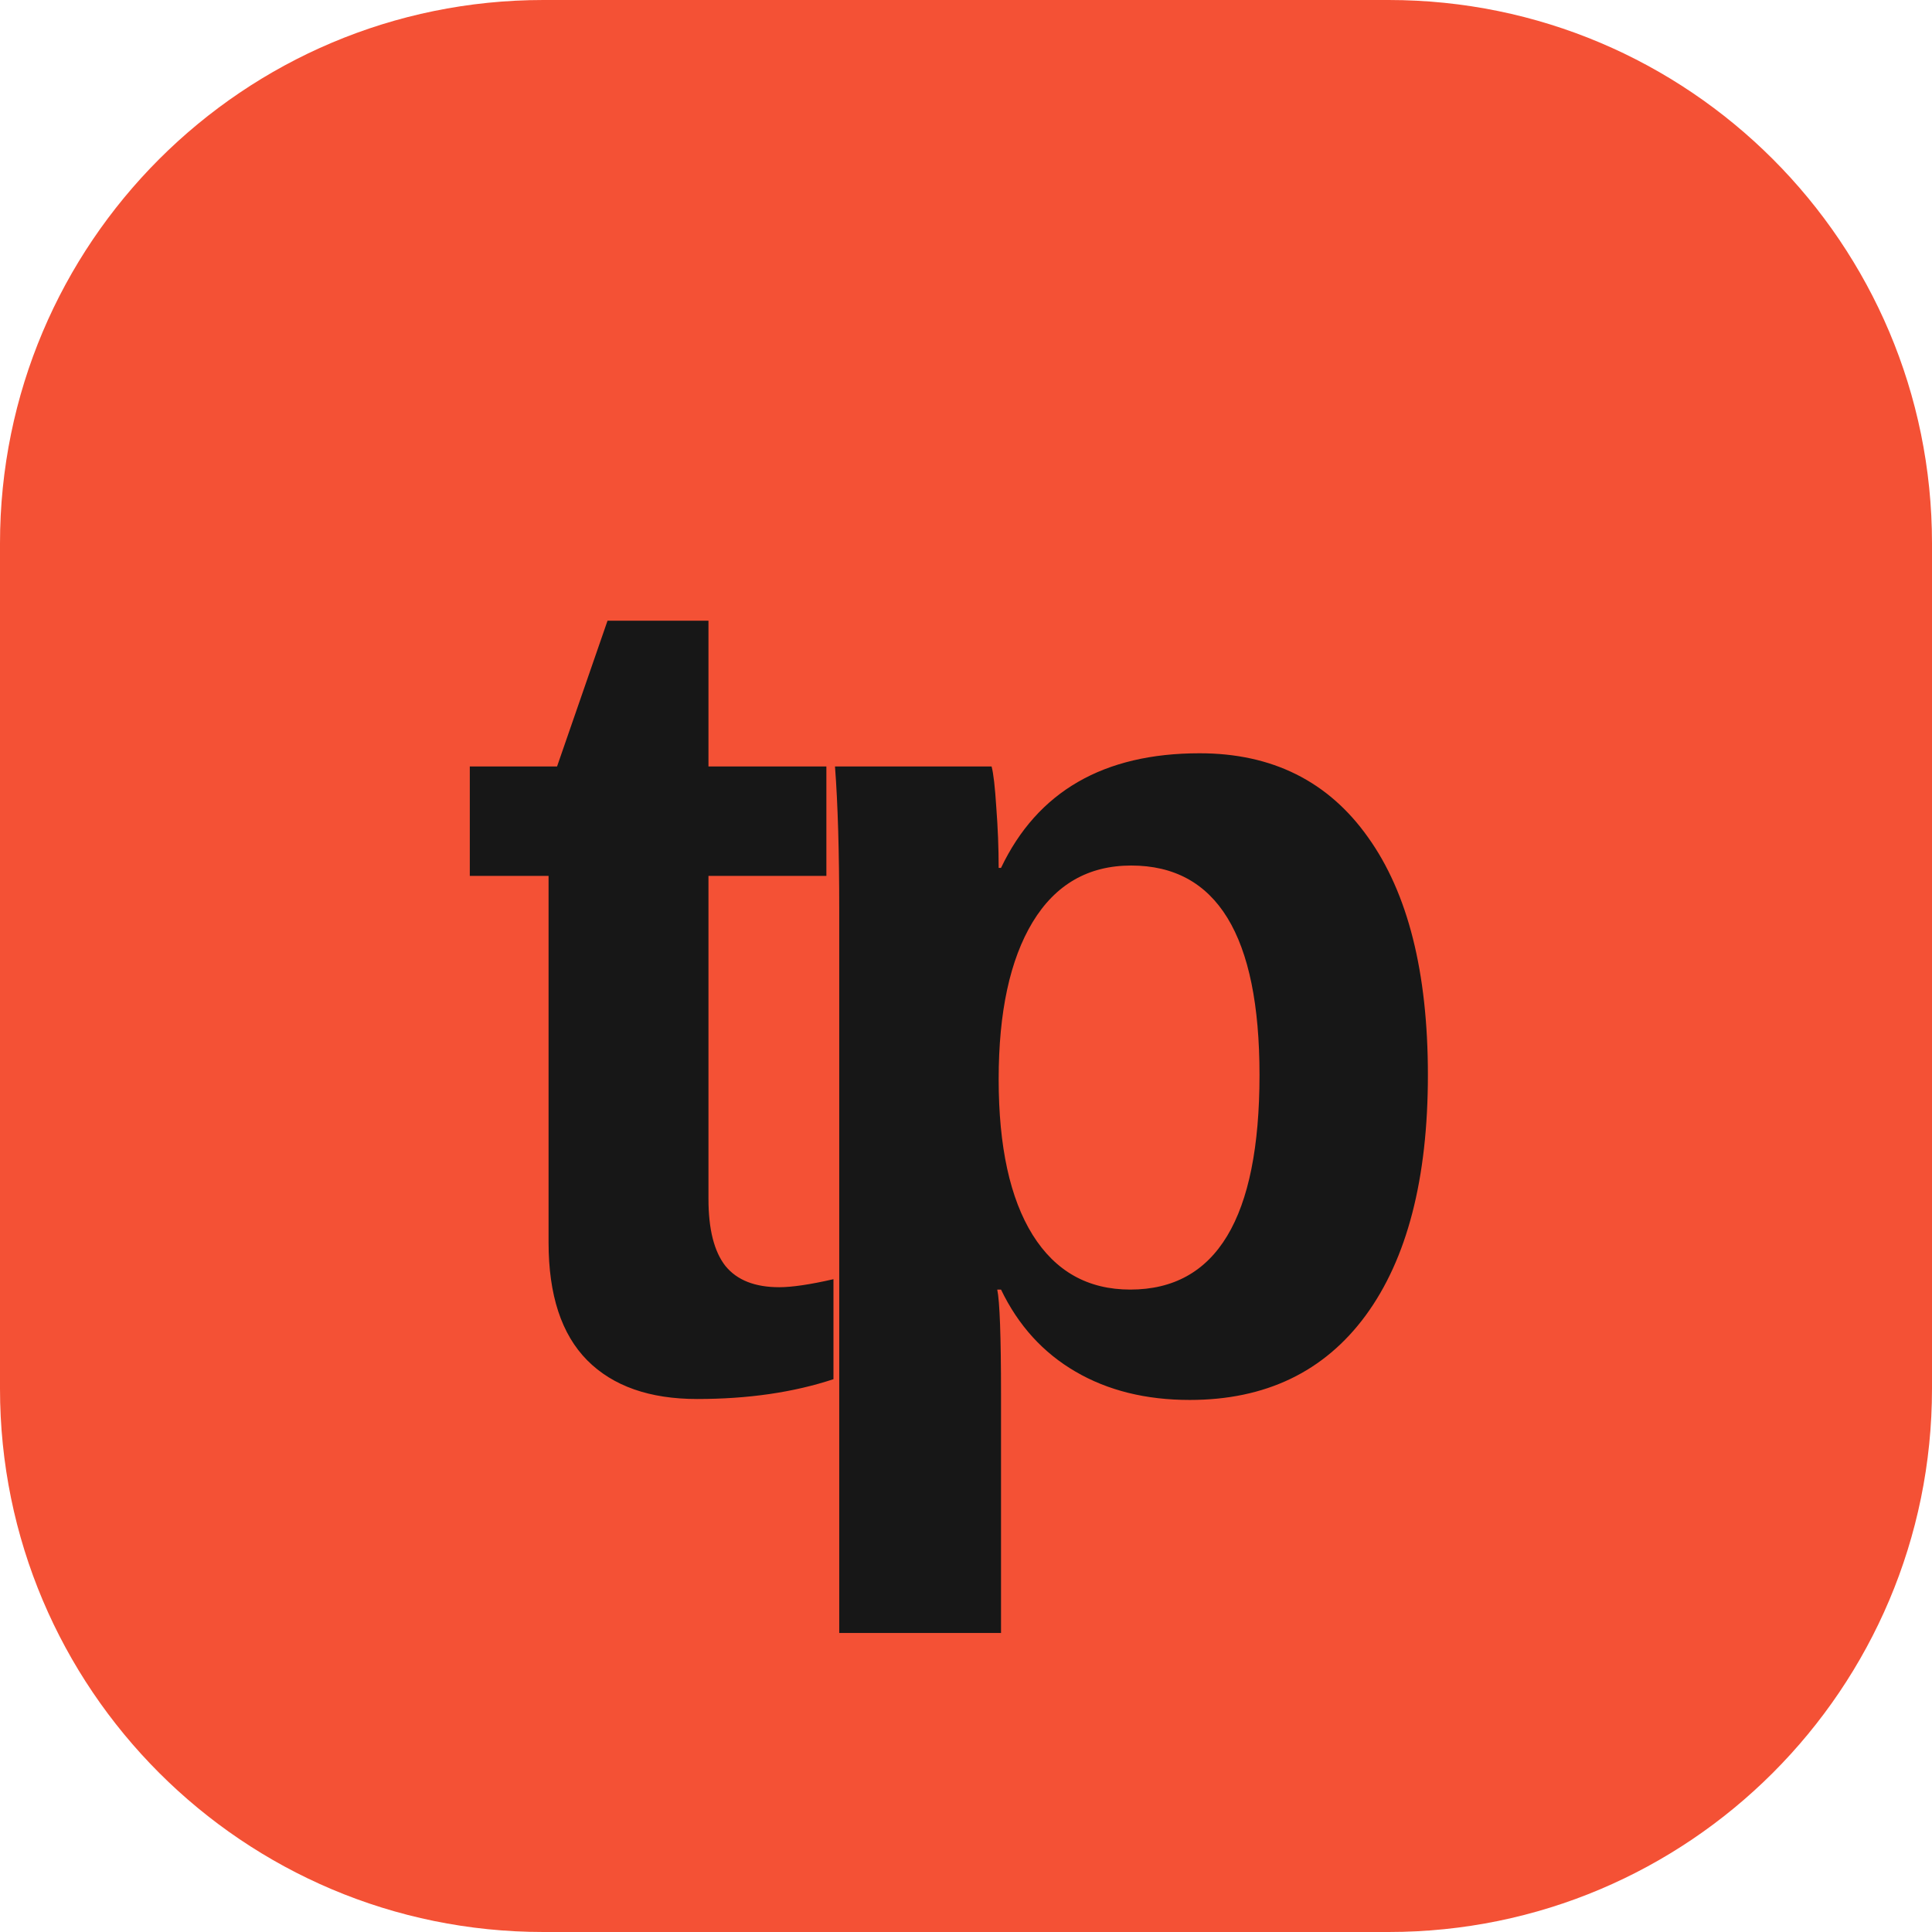
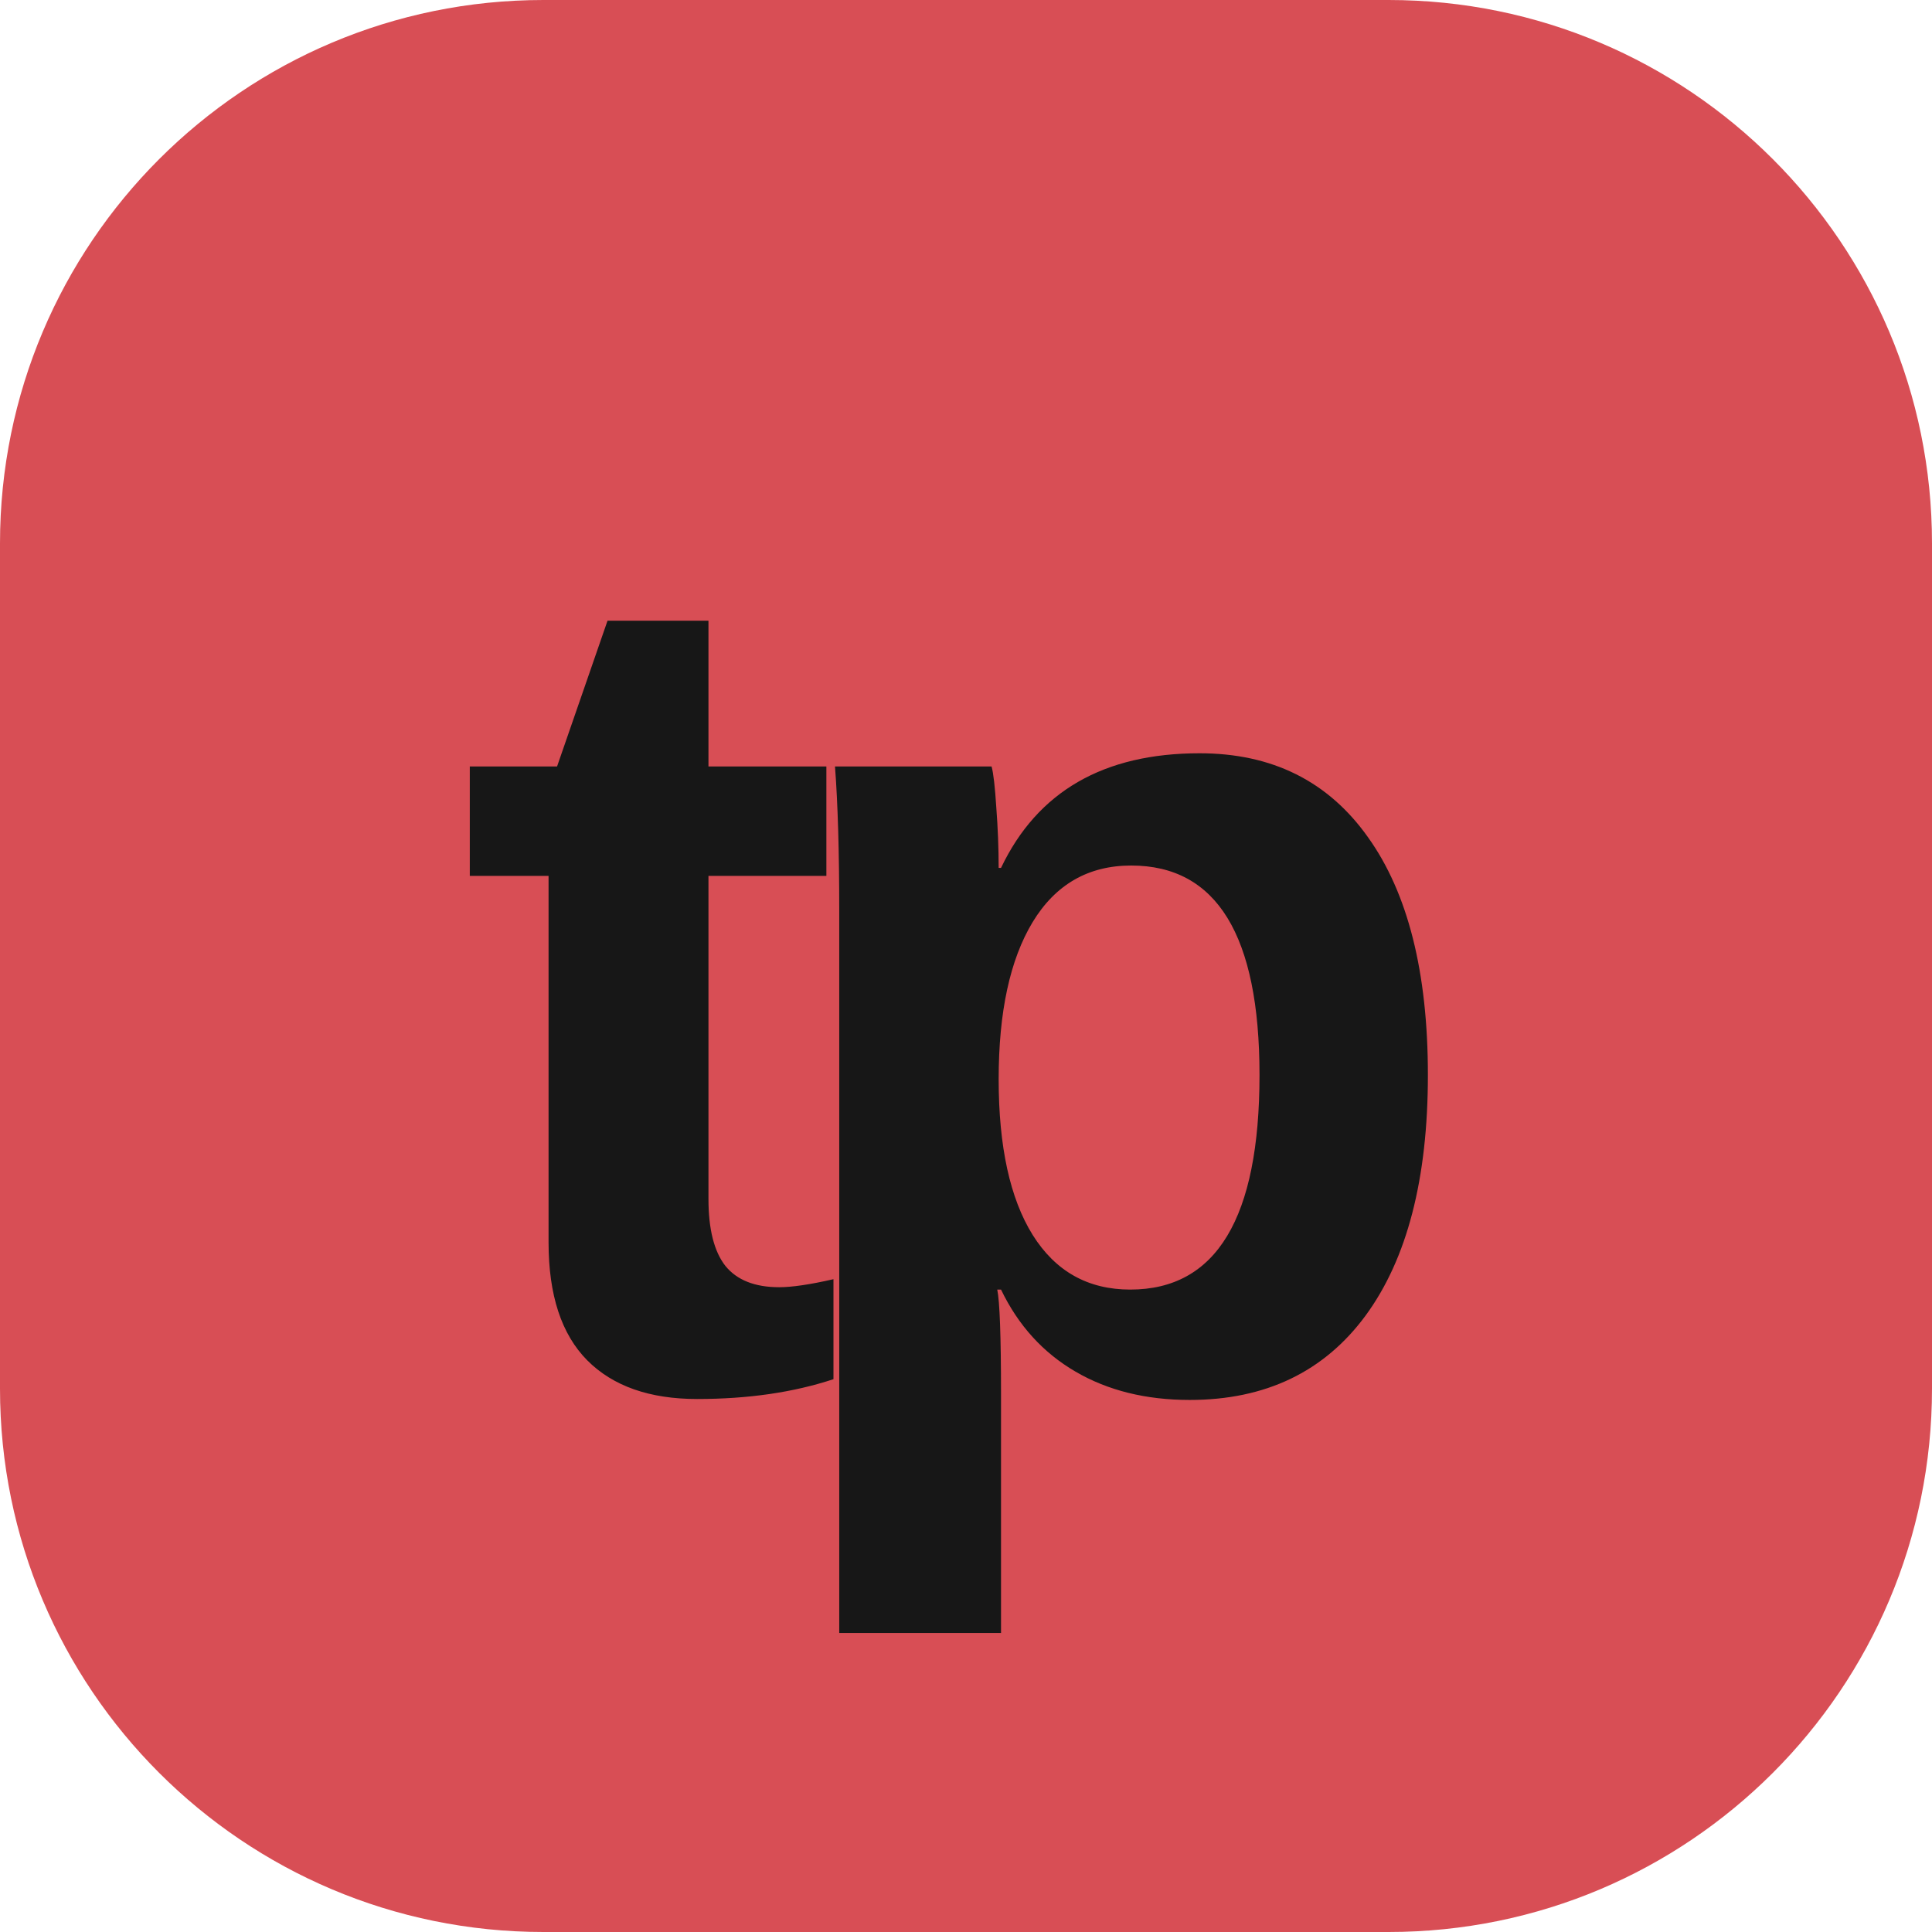
<svg xmlns="http://www.w3.org/2000/svg" viewBox="0 0 64 64">
-   <rect width="64" height="64" rx="18" fill="#f45135" />
+   <rect width="64" height="64" rx="18" fill="#d84e55" />
  <text x="32" y="46" text-anchor="middle" font-family="Arial, sans-serif" font-size="39" font-weight="800" letter-spacing="-3" fill="#171717">tp</text>
</svg>
